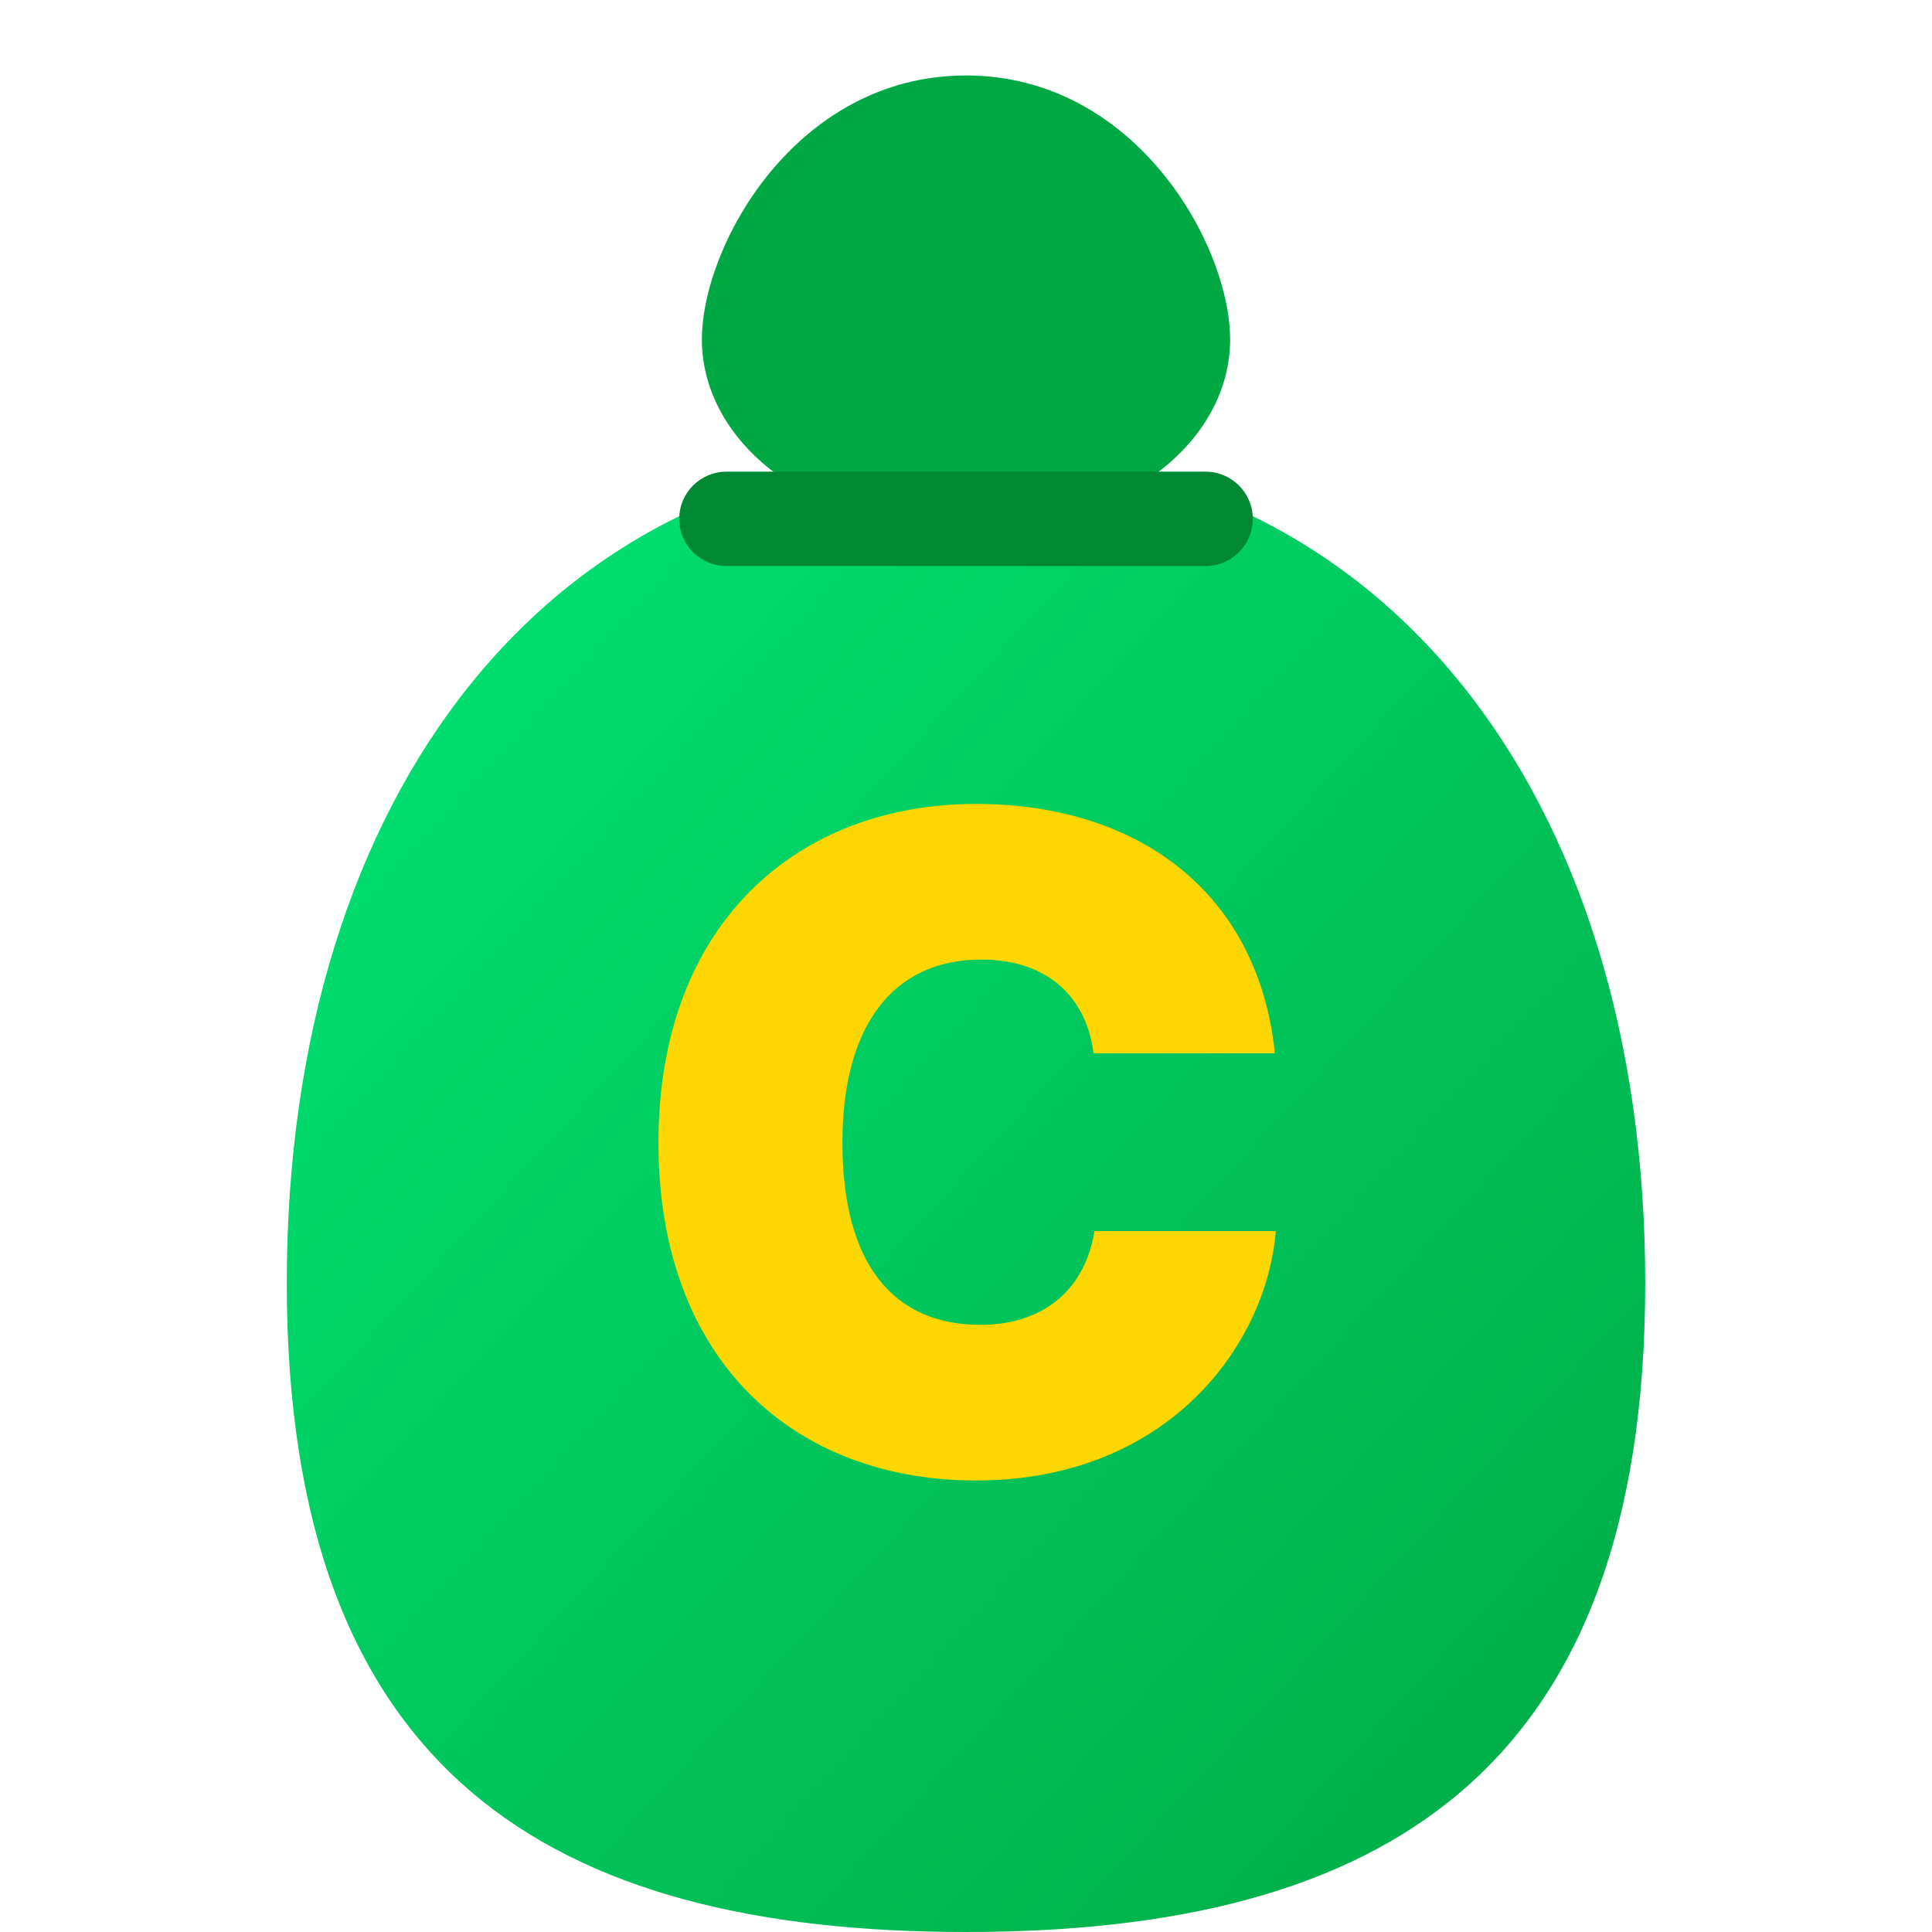
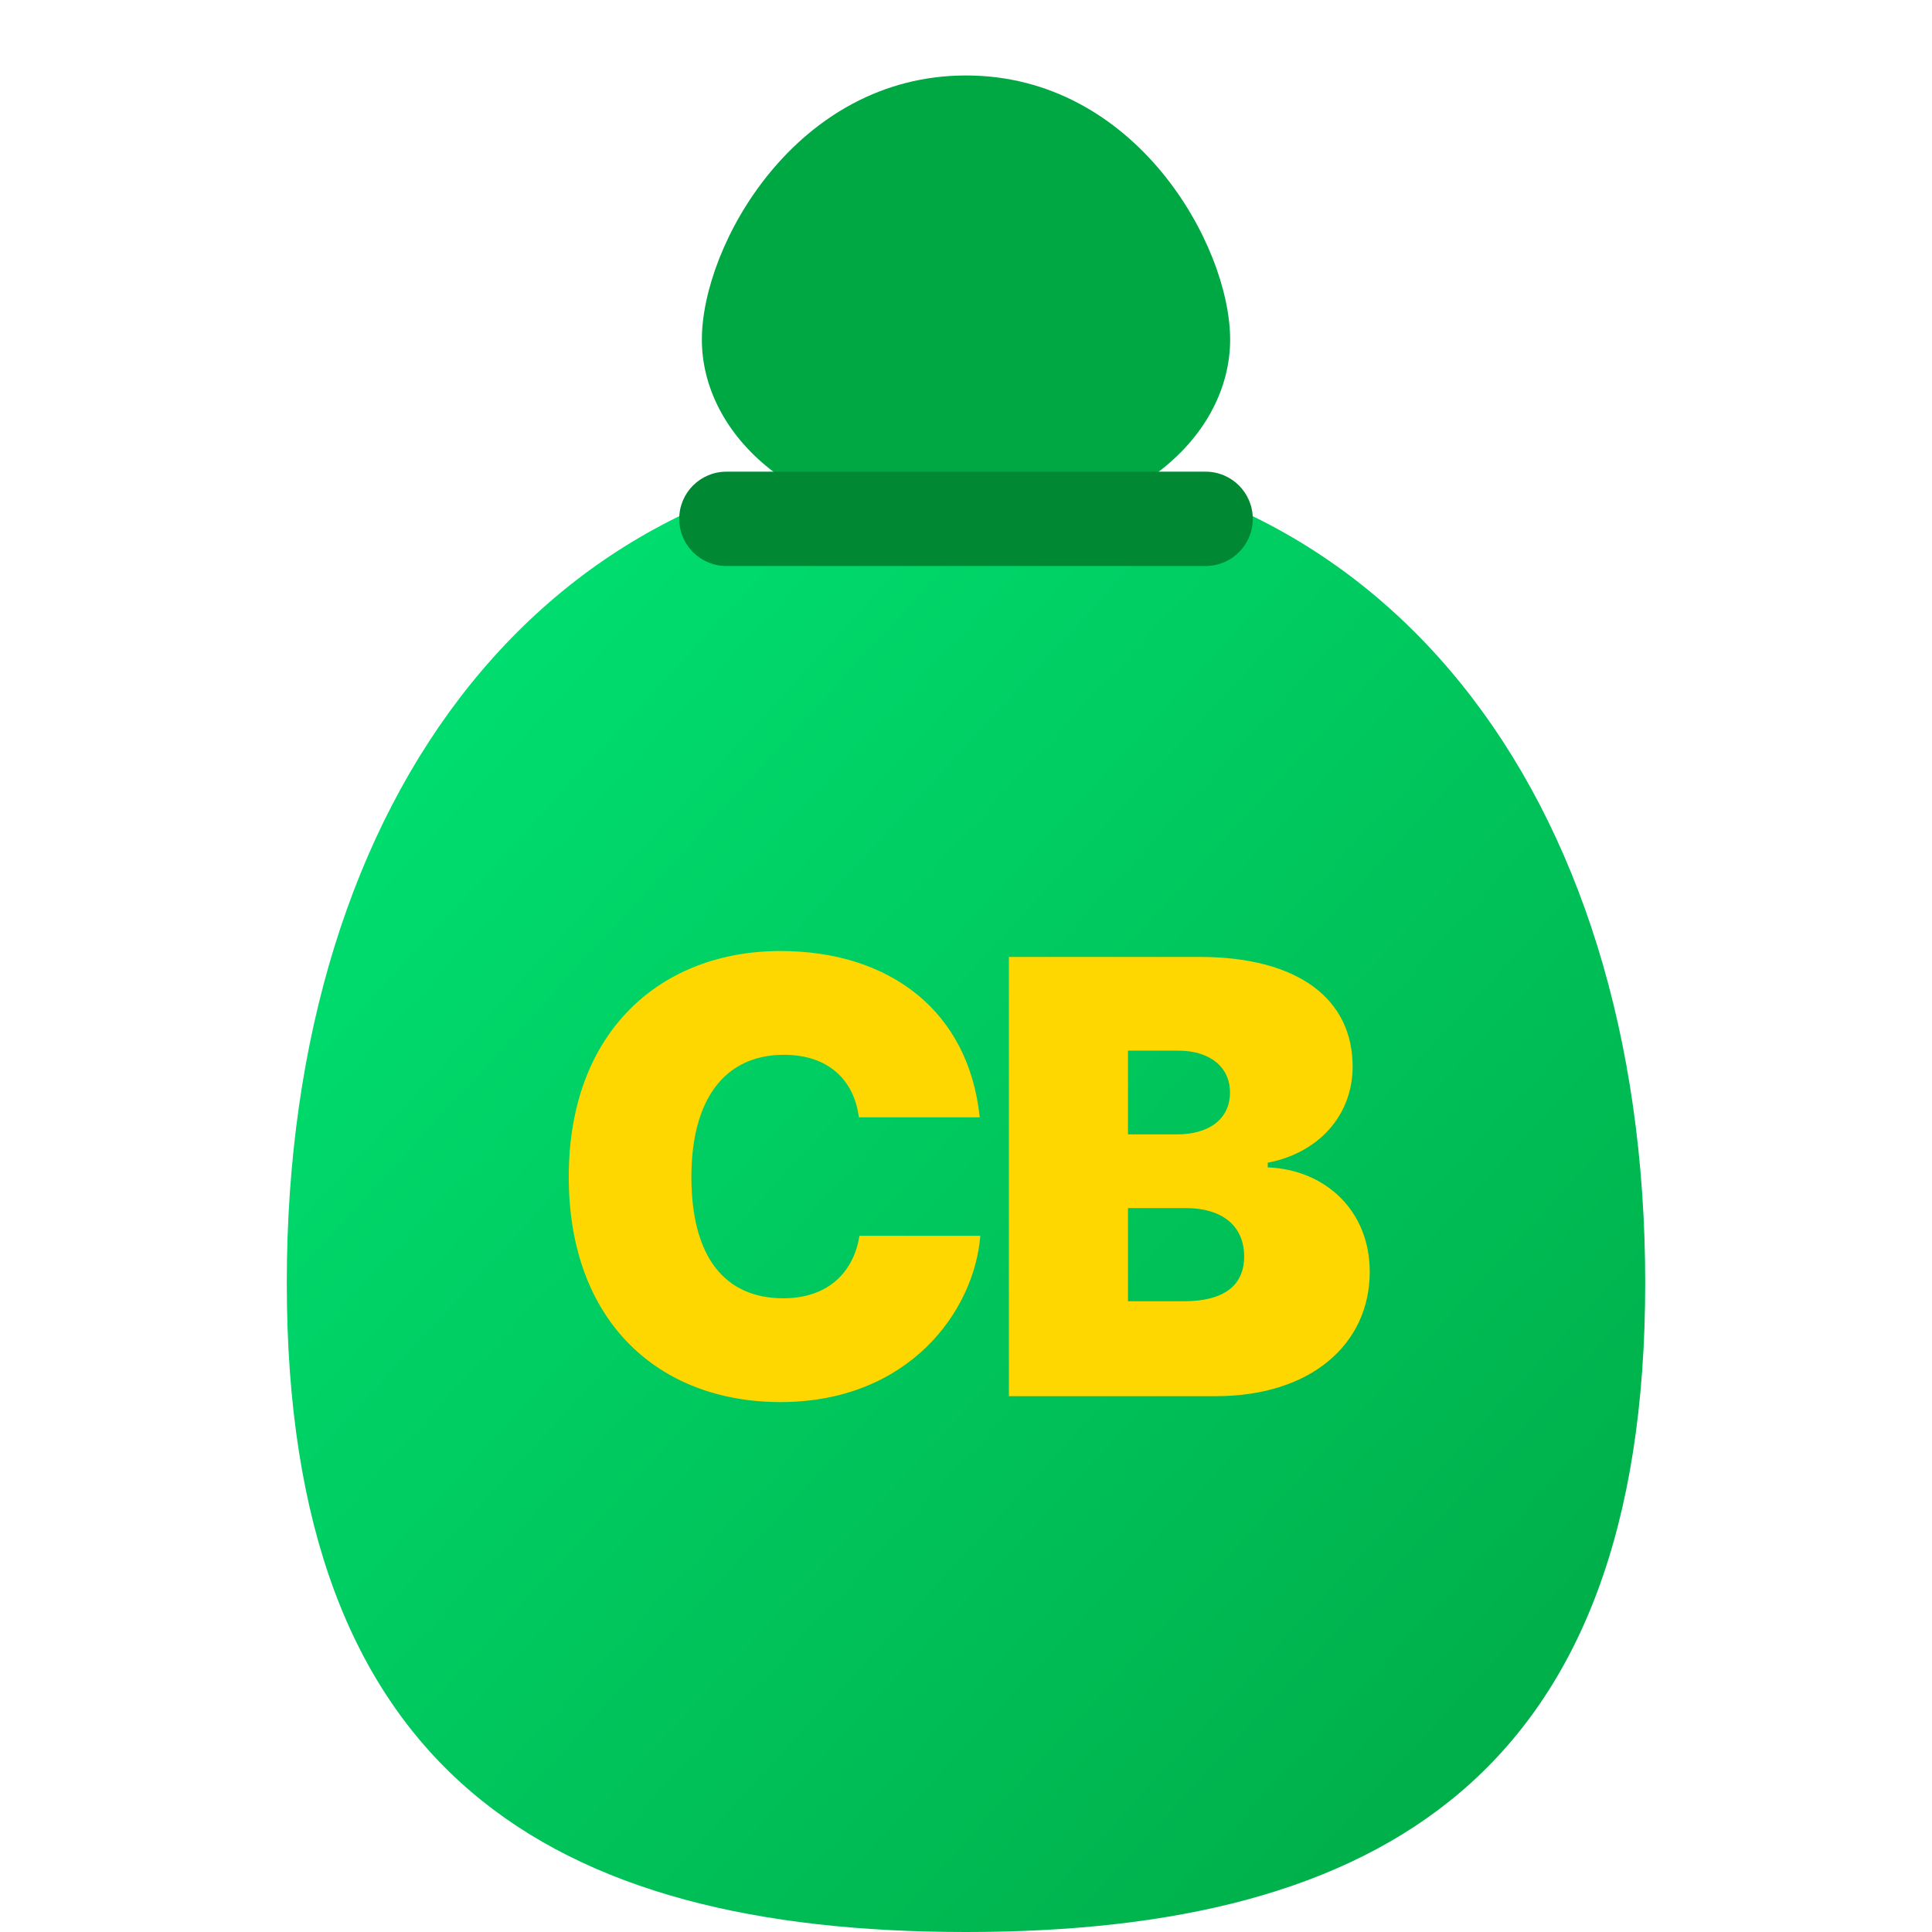
<svg xmlns="http://www.w3.org/2000/svg" viewBox="0 0 512 512">
  <defs>
    <linearGradient id="bagGradient" x1="0%" y1="0%" x2="100%" y2="100%">
      <stop offset="0%" style="stop-color:#00E676;stop-opacity:1" />
      <stop offset="100%" style="stop-color:#00A844;stop-opacity:1" />
    </linearGradient>
  </defs>
  <path fill="url(#bagGradient)" d="M256 120c-110 0-180 90-180 220s70 172 180 172 180-42 180-172-70-220-180-220z" />
  <path fill="#00A844" d="M256 140c-45 0-70-25-70-50s25-70 70-70 70 45 70 70-25 50-70 50z" />
  <rect x="180" y="125" width="152" height="25" rx="12.5" fill="#008833" />
-   <text x="256" y="390" font-family="Inter, system-ui, sans-serif" font-size="240" font-weight="900" fill="#FFD700" text-anchor="middle">C</text>
+   <text x="256" y="370" font-family="Inter, system-ui, sans-serif" font-size="160" font-weight="900" fill="#FFD700" text-anchor="middle" letter-spacing="-5">CB</text>
</svg>
